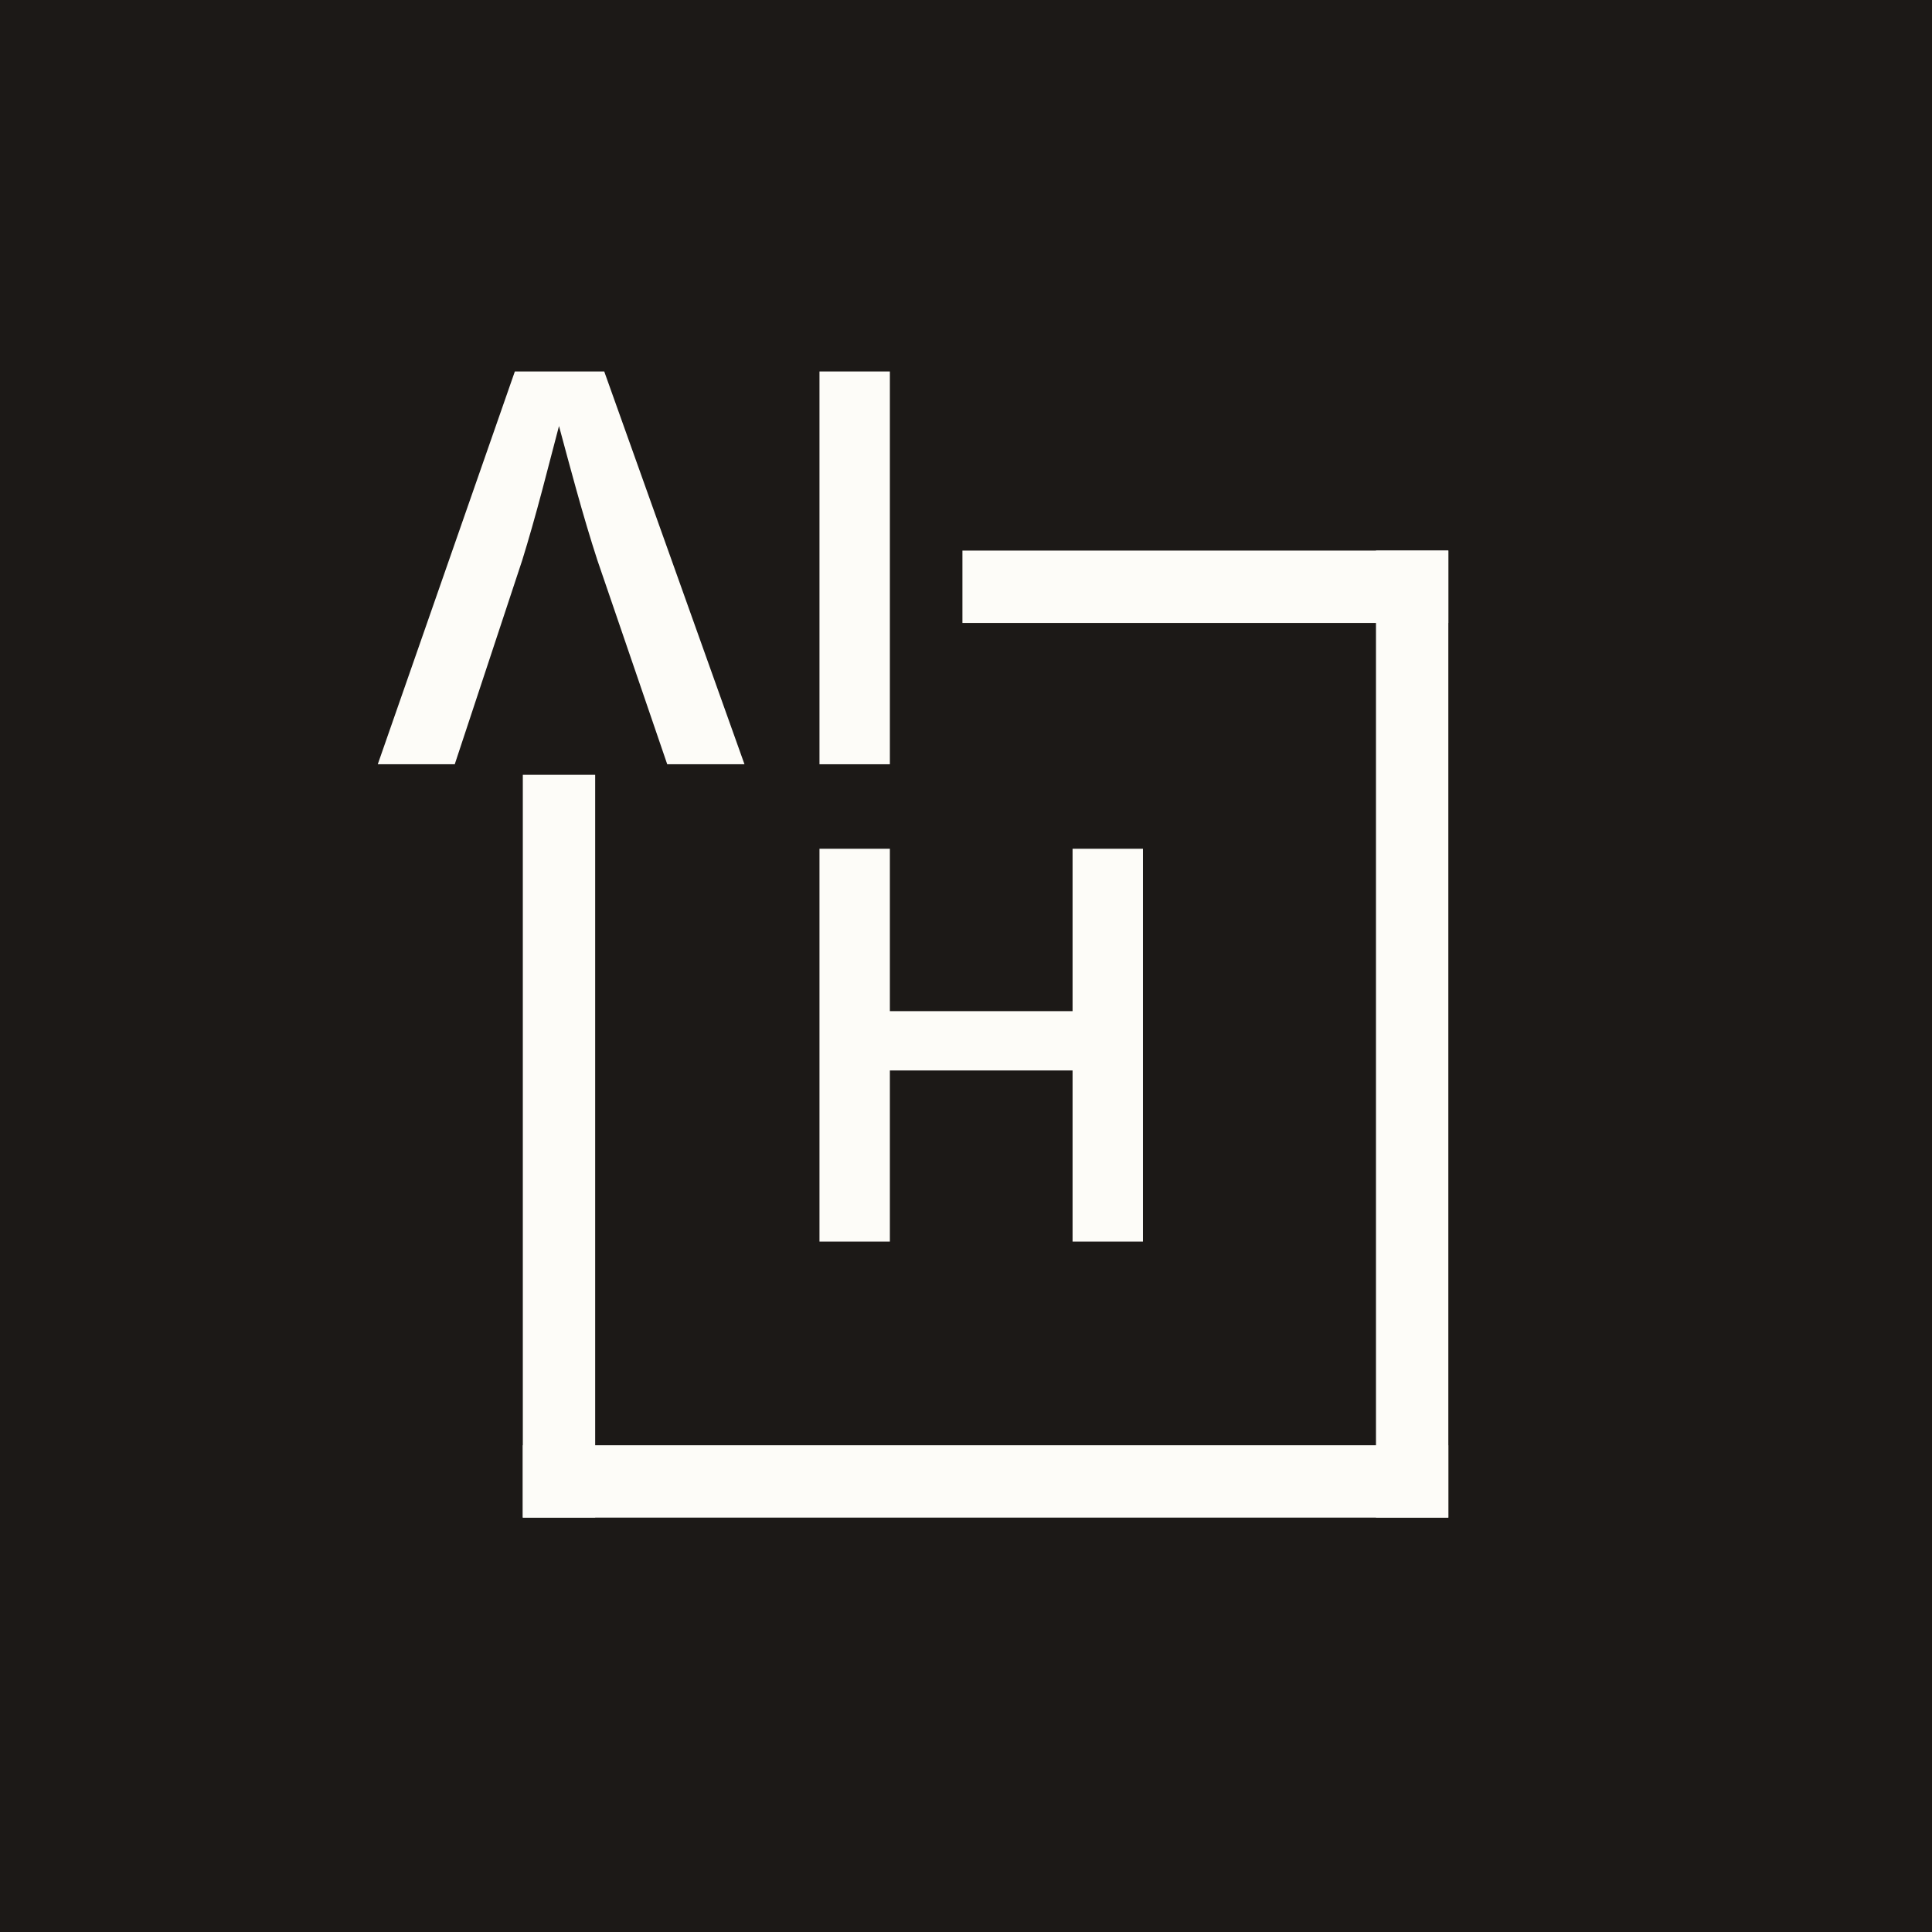
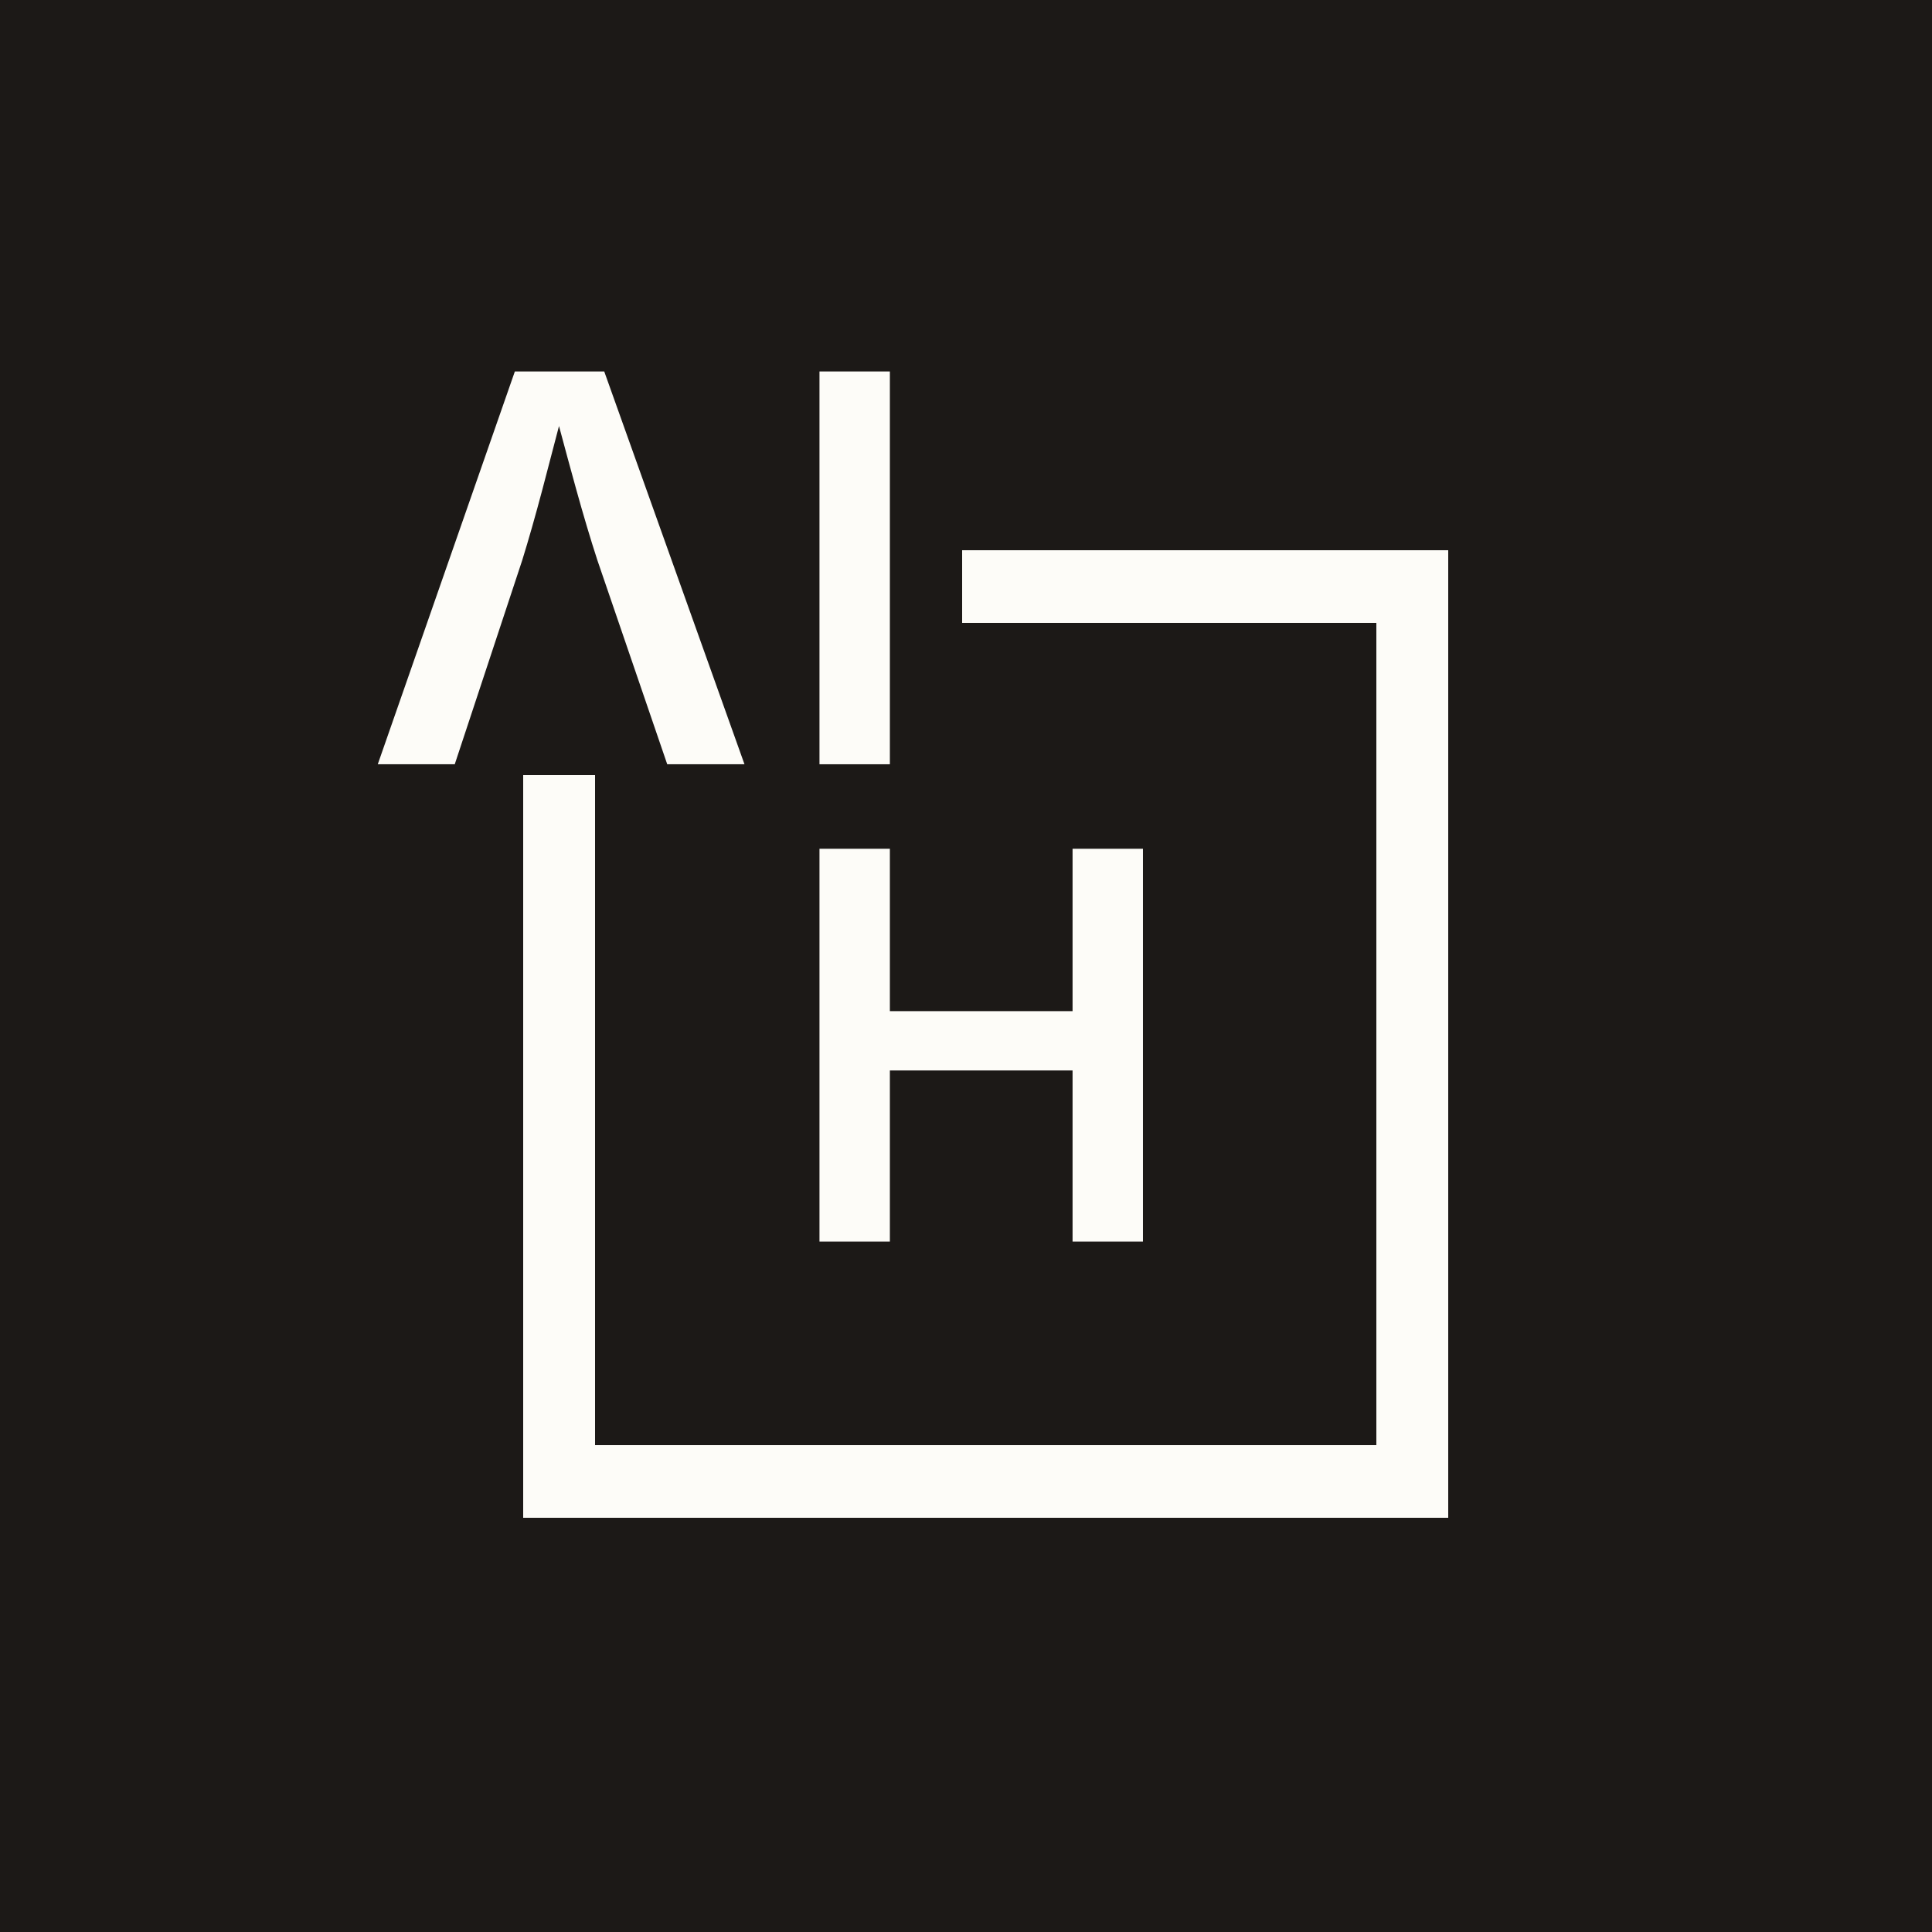
<svg xmlns="http://www.w3.org/2000/svg" viewBox="-10.694 -4.417 1245.998 1245.998" role="img" aria-label="AI Heroes">
  <rect x="-10.694" y="-4.417" width="1245.998" height="1245.998" fill="#1C1917" />
-   <g>
+   <g shape-rendering="crispEdges">
    <rect x="610.006" y="350.668" width="313.365" height="46.661" fill="#FDFCF8" />
    <rect x="876.71" y="350.668" width="46.662" height="623.659" fill="#FDFCF8" />
    <rect x="326.484" y="927.666" width="596.888" height="46.661" fill="#FDFCF8" />
    <rect x="326.484" y="495.282" width="46.661" height="479.045" fill="#FDFCF8" />
  </g>
  <g fill="#FDFCF8">
    <path d="M349.82,270.34c3.917,14.65,7.58,28.125,10.974,40.378,4.762,17.175,9.35,32.563,13.775,46.16l45.053,131.6h49.819l-90.452-253.334h-57.639l-88.411,253.334h49.646l43.526-131.6c4.078-13.146,8.416-28.361,13.005-45.65,3.288-12.384,6.859-26.029,10.702-40.888Z" />
    <rect x="517.811" y="235.144" width="45.395" height="253.334" />
    <polygon points="563.206 685.956 681.031 685.956 681.031 796.303 726.43 796.303 726.43 542.969 681.031 542.969 681.031 647.702 563.206 647.702 563.206 542.969 517.811 542.969 517.811 796.303 563.206 796.303 563.206 685.956" />
  </g>
</svg>
